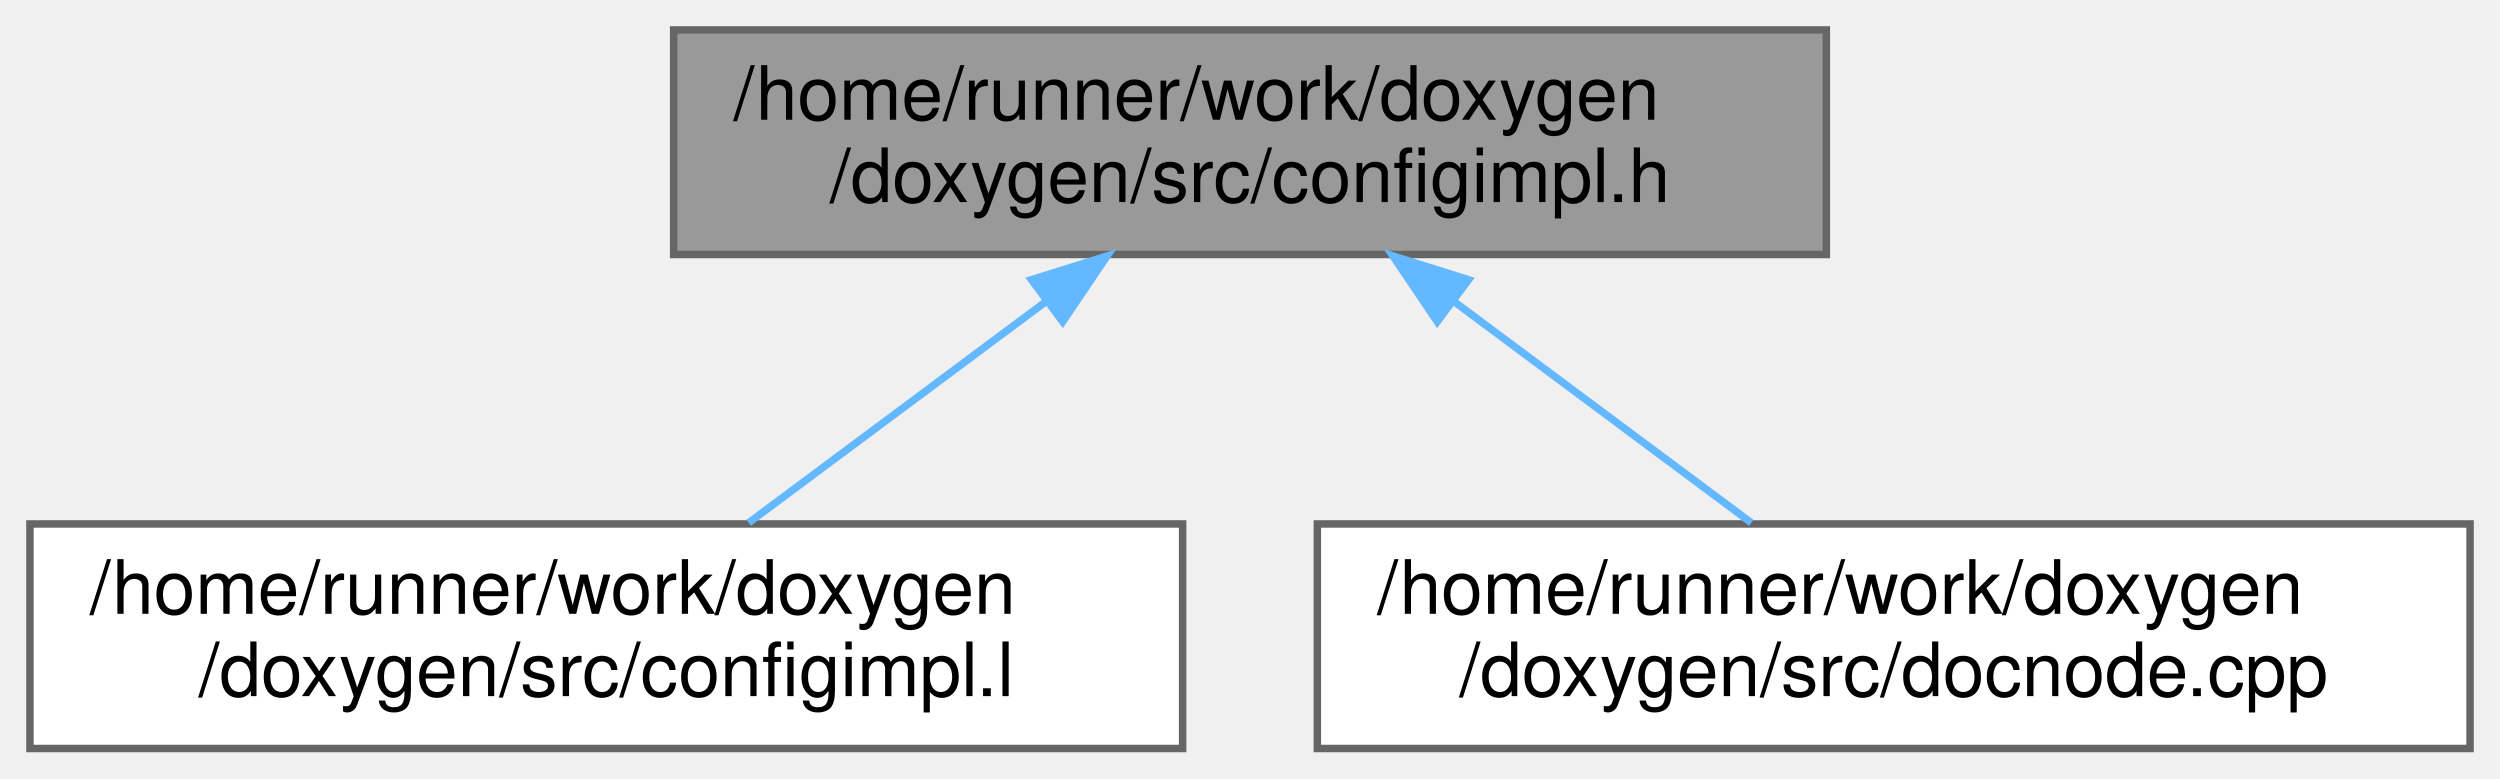
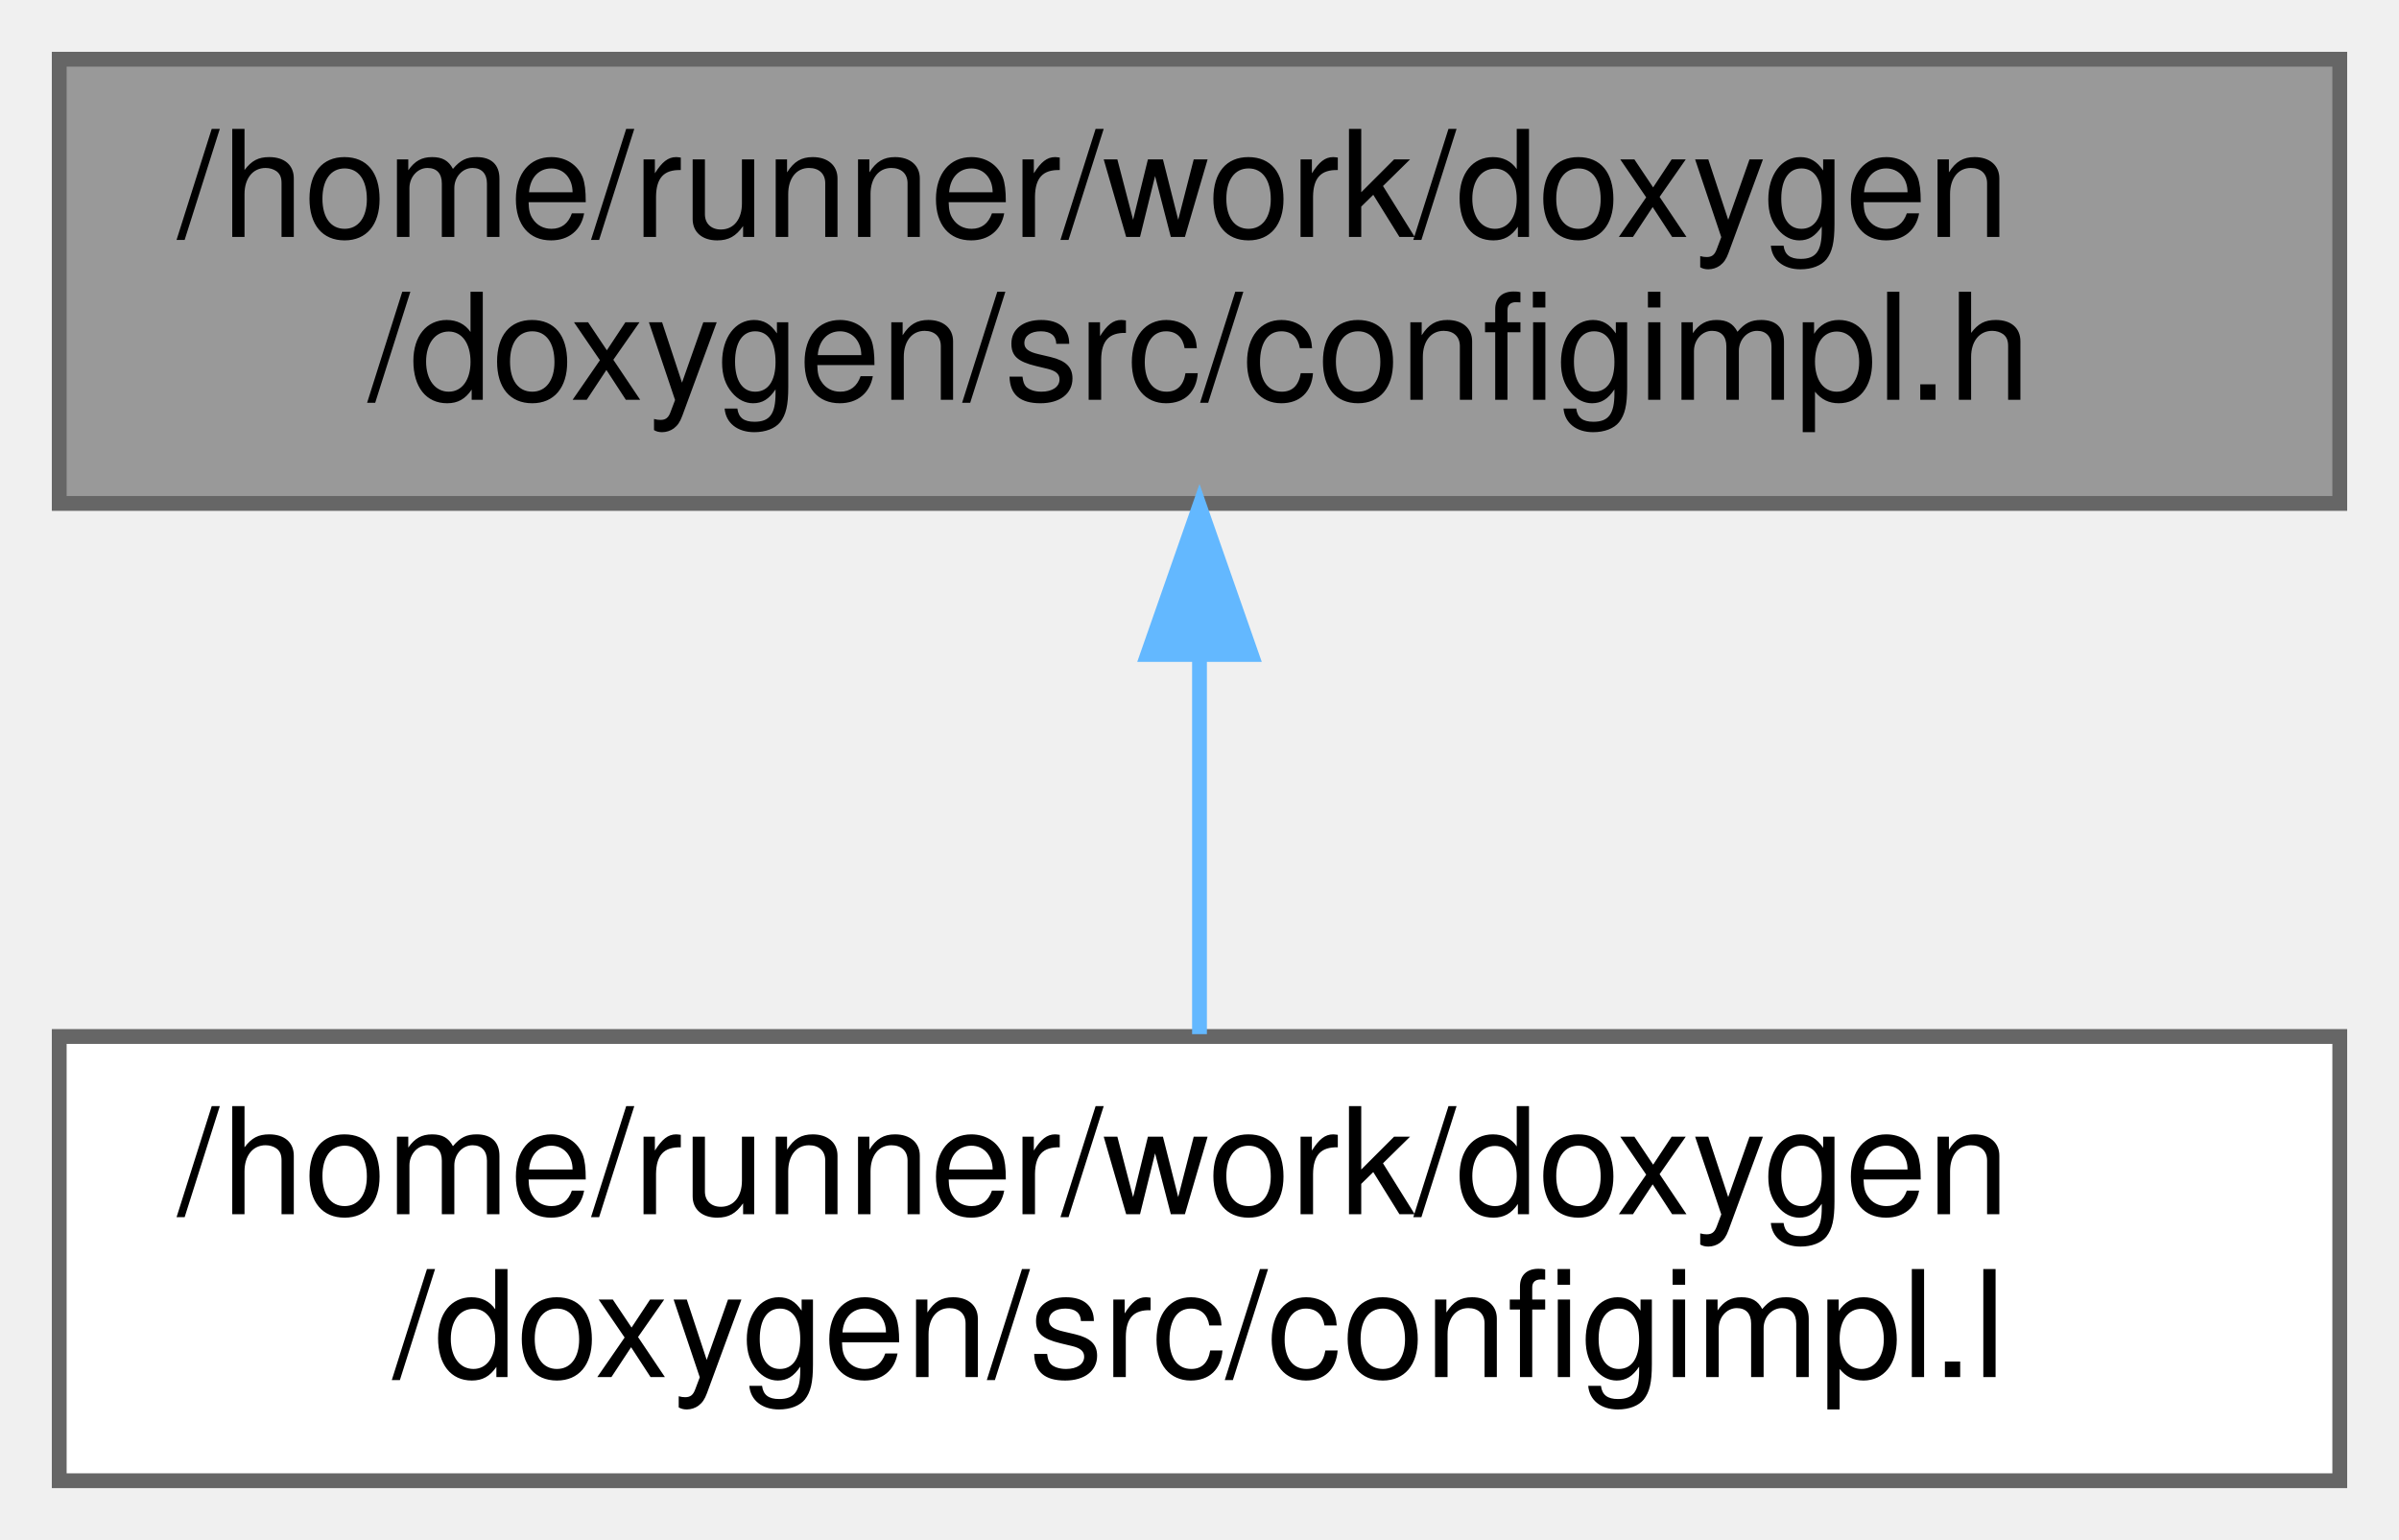
- <svg xmlns="http://www.w3.org/2000/svg" xmlns:xlink="http://www.w3.org/1999/xlink" width="334pt" height="104pt" viewBox="0.00 0.00 334.00 104.00">
+ <svg xmlns="http://www.w3.org/2000/svg" xmlns:xlink="http://www.w3.org/1999/xlink" width="162pt" height="104pt" viewBox="0.00 0.00 162.00 104.00">
  <g id="graph0" class="graph" transform="scale(1 1) rotate(0) translate(4 100)">
    <g id="node1" class="node">
      <g id="a_node1">
        <a xlink:title=" ">
-           <polygon fill="#999999" stroke="#666666" points="240,-96 86,-96 86,-66 240,-66 240,-96" />
-           <text text-anchor="start" x="94" y="-84" font-family="Helvetica,sans-Serif" font-size="10.00">/home/runner/work/doxygen</text>
-           <text text-anchor="middle" x="163" y="-73" font-family="Helvetica,sans-Serif" font-size="10.00">/doxygen/src/configimpl.h</text>
+           <polygon fill="#999999" stroke="#666666" points="154,-96 0,-96 0,-66 154,-66 154,-96" />
+           <text text-anchor="start" x="8" y="-84" font-family="Helvetica,sans-Serif" font-size="10.00">/home/runner/work/doxygen</text>
+           <text text-anchor="middle" x="77" y="-73" font-family="Helvetica,sans-Serif" font-size="10.00">/doxygen/src/configimpl.h</text>
        </a>
      </g>
    </g>
    <g id="node2" class="node">
      <g id="a_node2">
        <a xlink:href="../../d9/de3/configimpl_8l.html" target="_top" xlink:title=" ">
          <polygon fill="white" stroke="#666666" points="154,-30 0,-30 0,0 154,0 154,-30" />
          <text text-anchor="start" x="8" y="-18" font-family="Helvetica,sans-Serif" font-size="10.00">/home/runner/work/doxygen</text>
          <text text-anchor="middle" x="77" y="-7" font-family="Helvetica,sans-Serif" font-size="10.00">/doxygen/src/configimpl.l</text>
        </a>
      </g>
    </g>
    <g id="edge1" class="edge">
-       <path fill="none" stroke="#63b8ff" d="M135.79,-59.75C122.86,-50.13 107.71,-38.86 96.03,-30.16" />
-       <polygon fill="#63b8ff" stroke="#63b8ff" points="133.8,-62.63 143.91,-65.8 137.98,-57.02 133.8,-62.63" />
-     </g>
-     <g id="node3" class="node">
-       <g id="a_node3">
-         <a xlink:href="../../d0/d2b/docnode_8cpp.html" target="_top" xlink:title=" ">
-           <polygon fill="white" stroke="#666666" points="326,-30 172,-30 172,0 326,0 326,-30" />
-           <text text-anchor="start" x="180" y="-18" font-family="Helvetica,sans-Serif" font-size="10.00">/home/runner/work/doxygen</text>
-           <text text-anchor="middle" x="249" y="-7" font-family="Helvetica,sans-Serif" font-size="10.00">/doxygen/src/docnode.cpp</text>
-         </a>
-       </g>
-     </g>
-     <g id="edge2" class="edge">
-       <path fill="none" stroke="#63b8ff" d="M190.21,-59.75C203.14,-50.13 218.29,-38.86 229.97,-30.16" />
-       <polygon fill="#63b8ff" stroke="#63b8ff" points="188.02,-57.02 182.09,-65.8 192.2,-62.63 188.02,-57.02" />
+       <path fill="none" stroke="#63b8ff" d="M77,-55.54C77,-46.96 77,-37.61 77,-30.16" />
+       <polygon fill="#63b8ff" stroke="#63b8ff" points="73.5,-55.8 77,-65.8 80.5,-55.8 73.5,-55.8" />
    </g>
  </g>
</svg>
